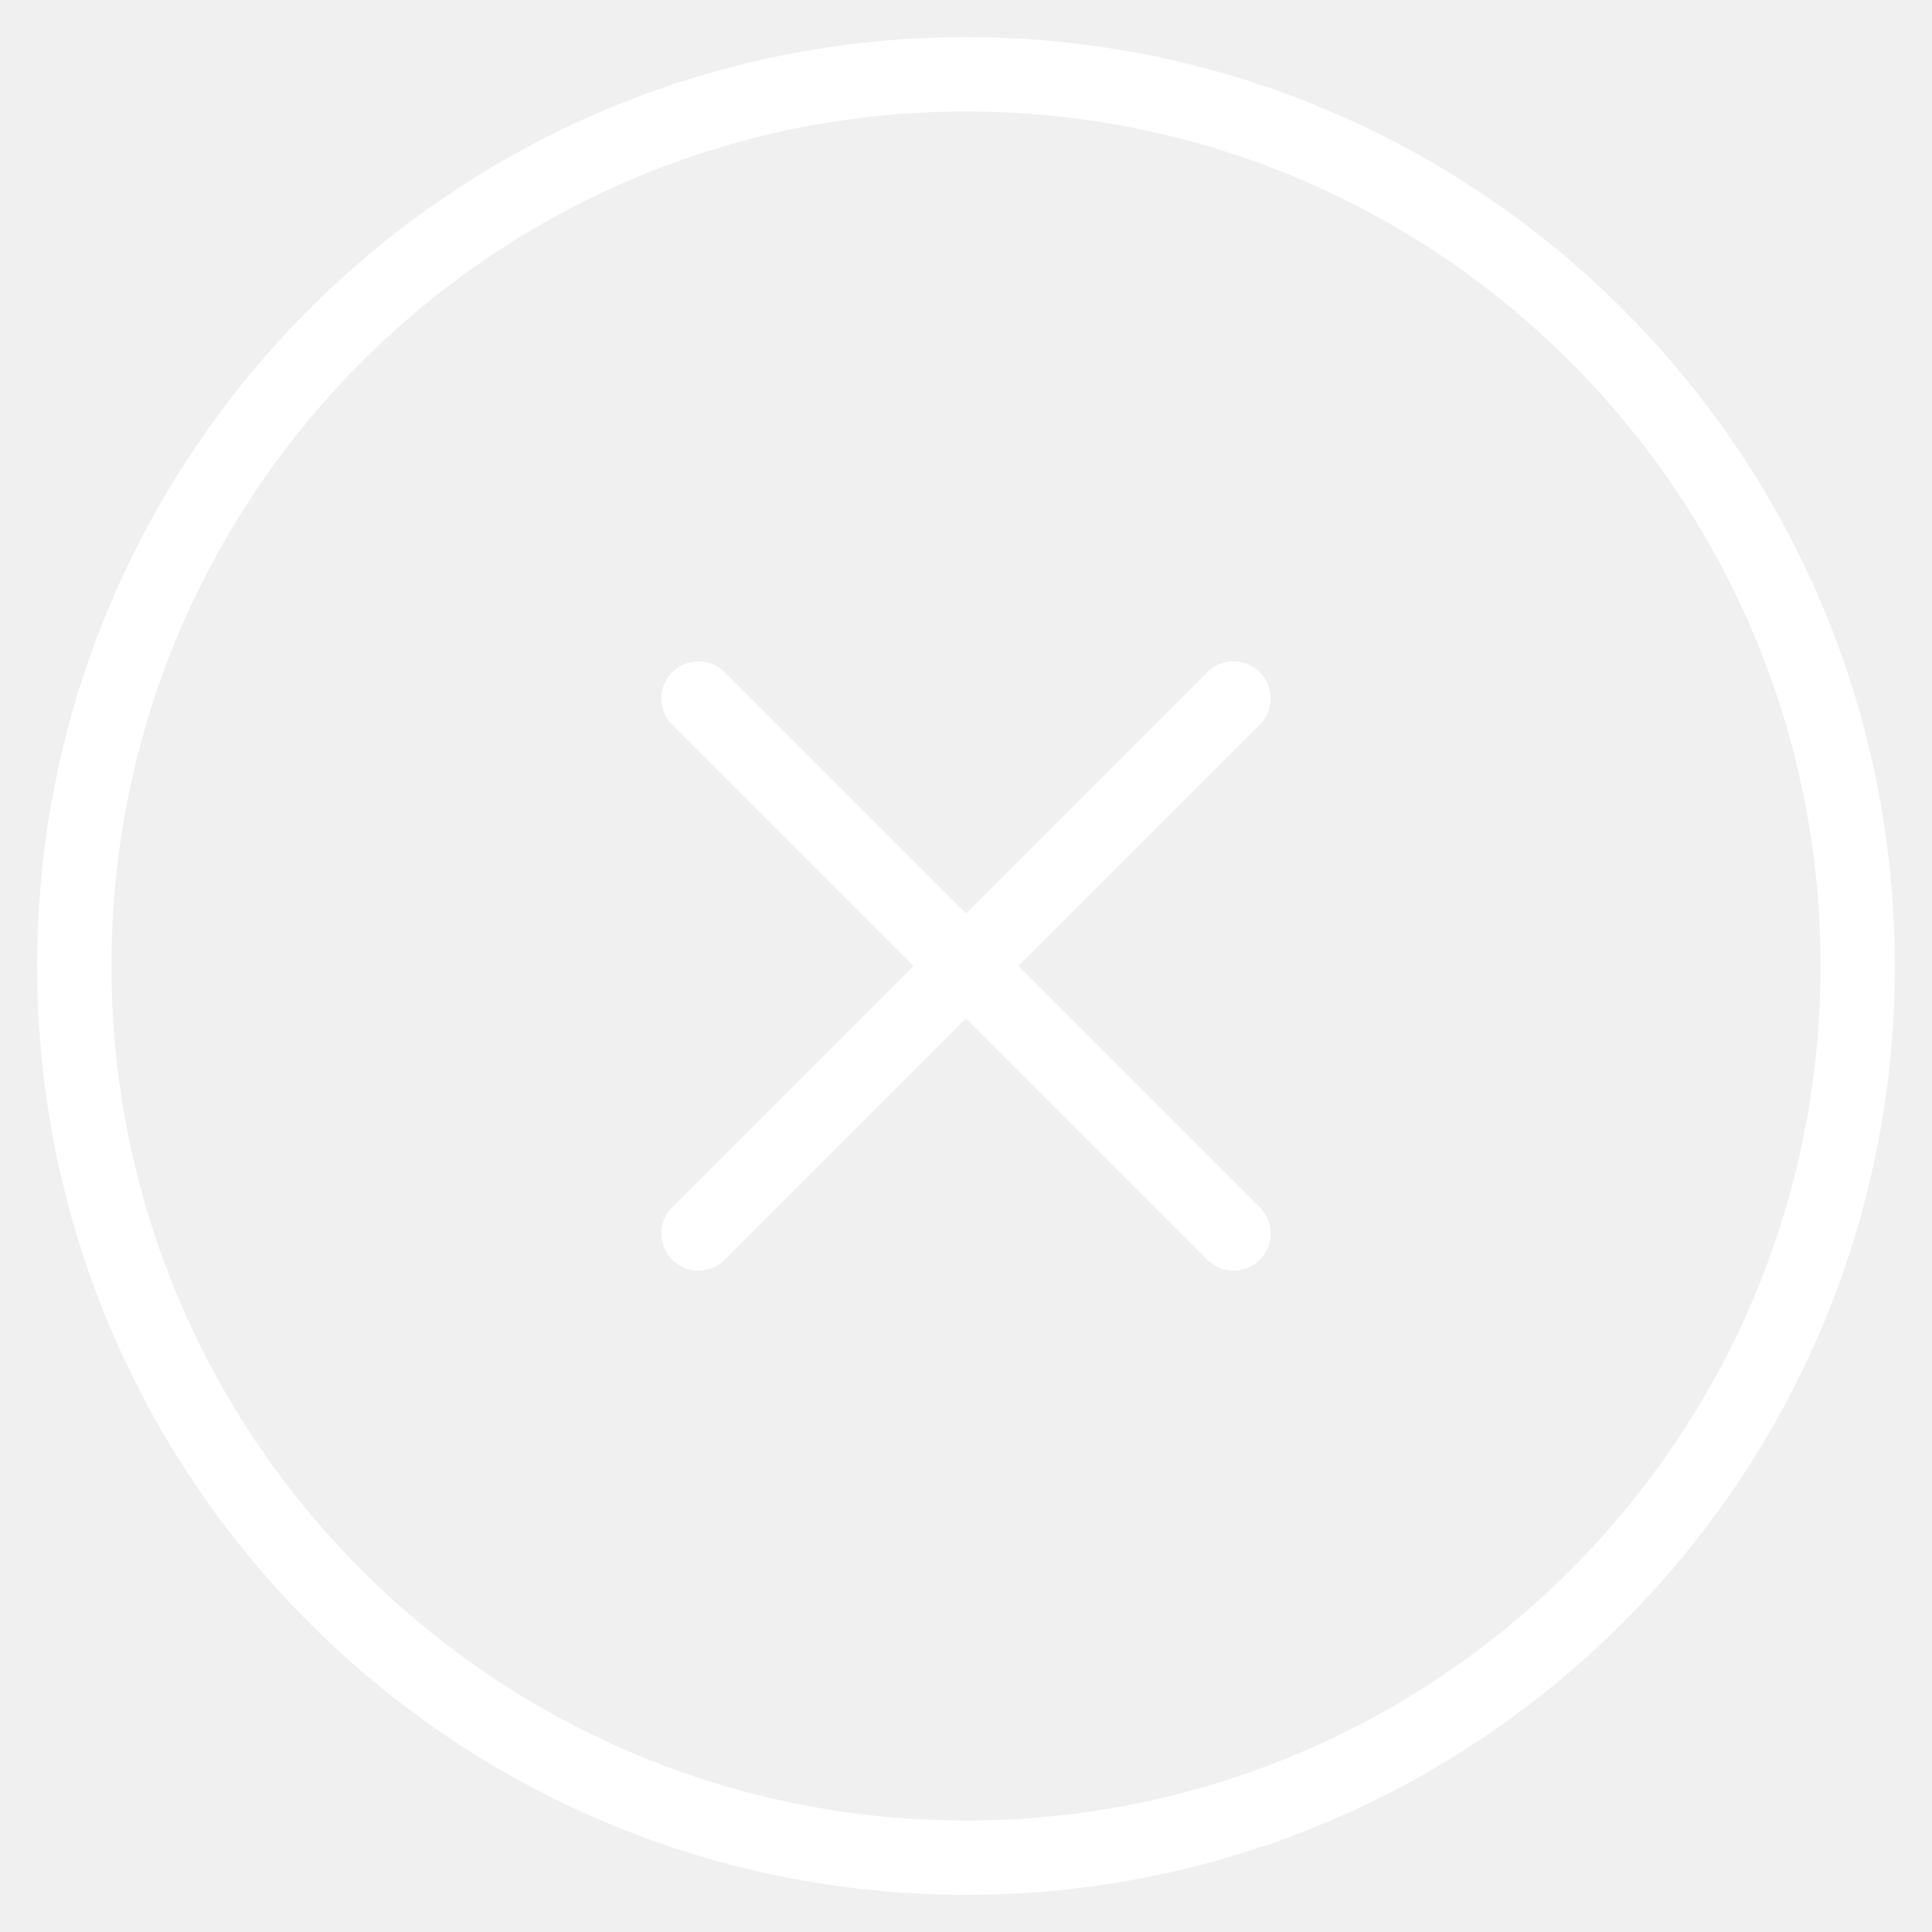
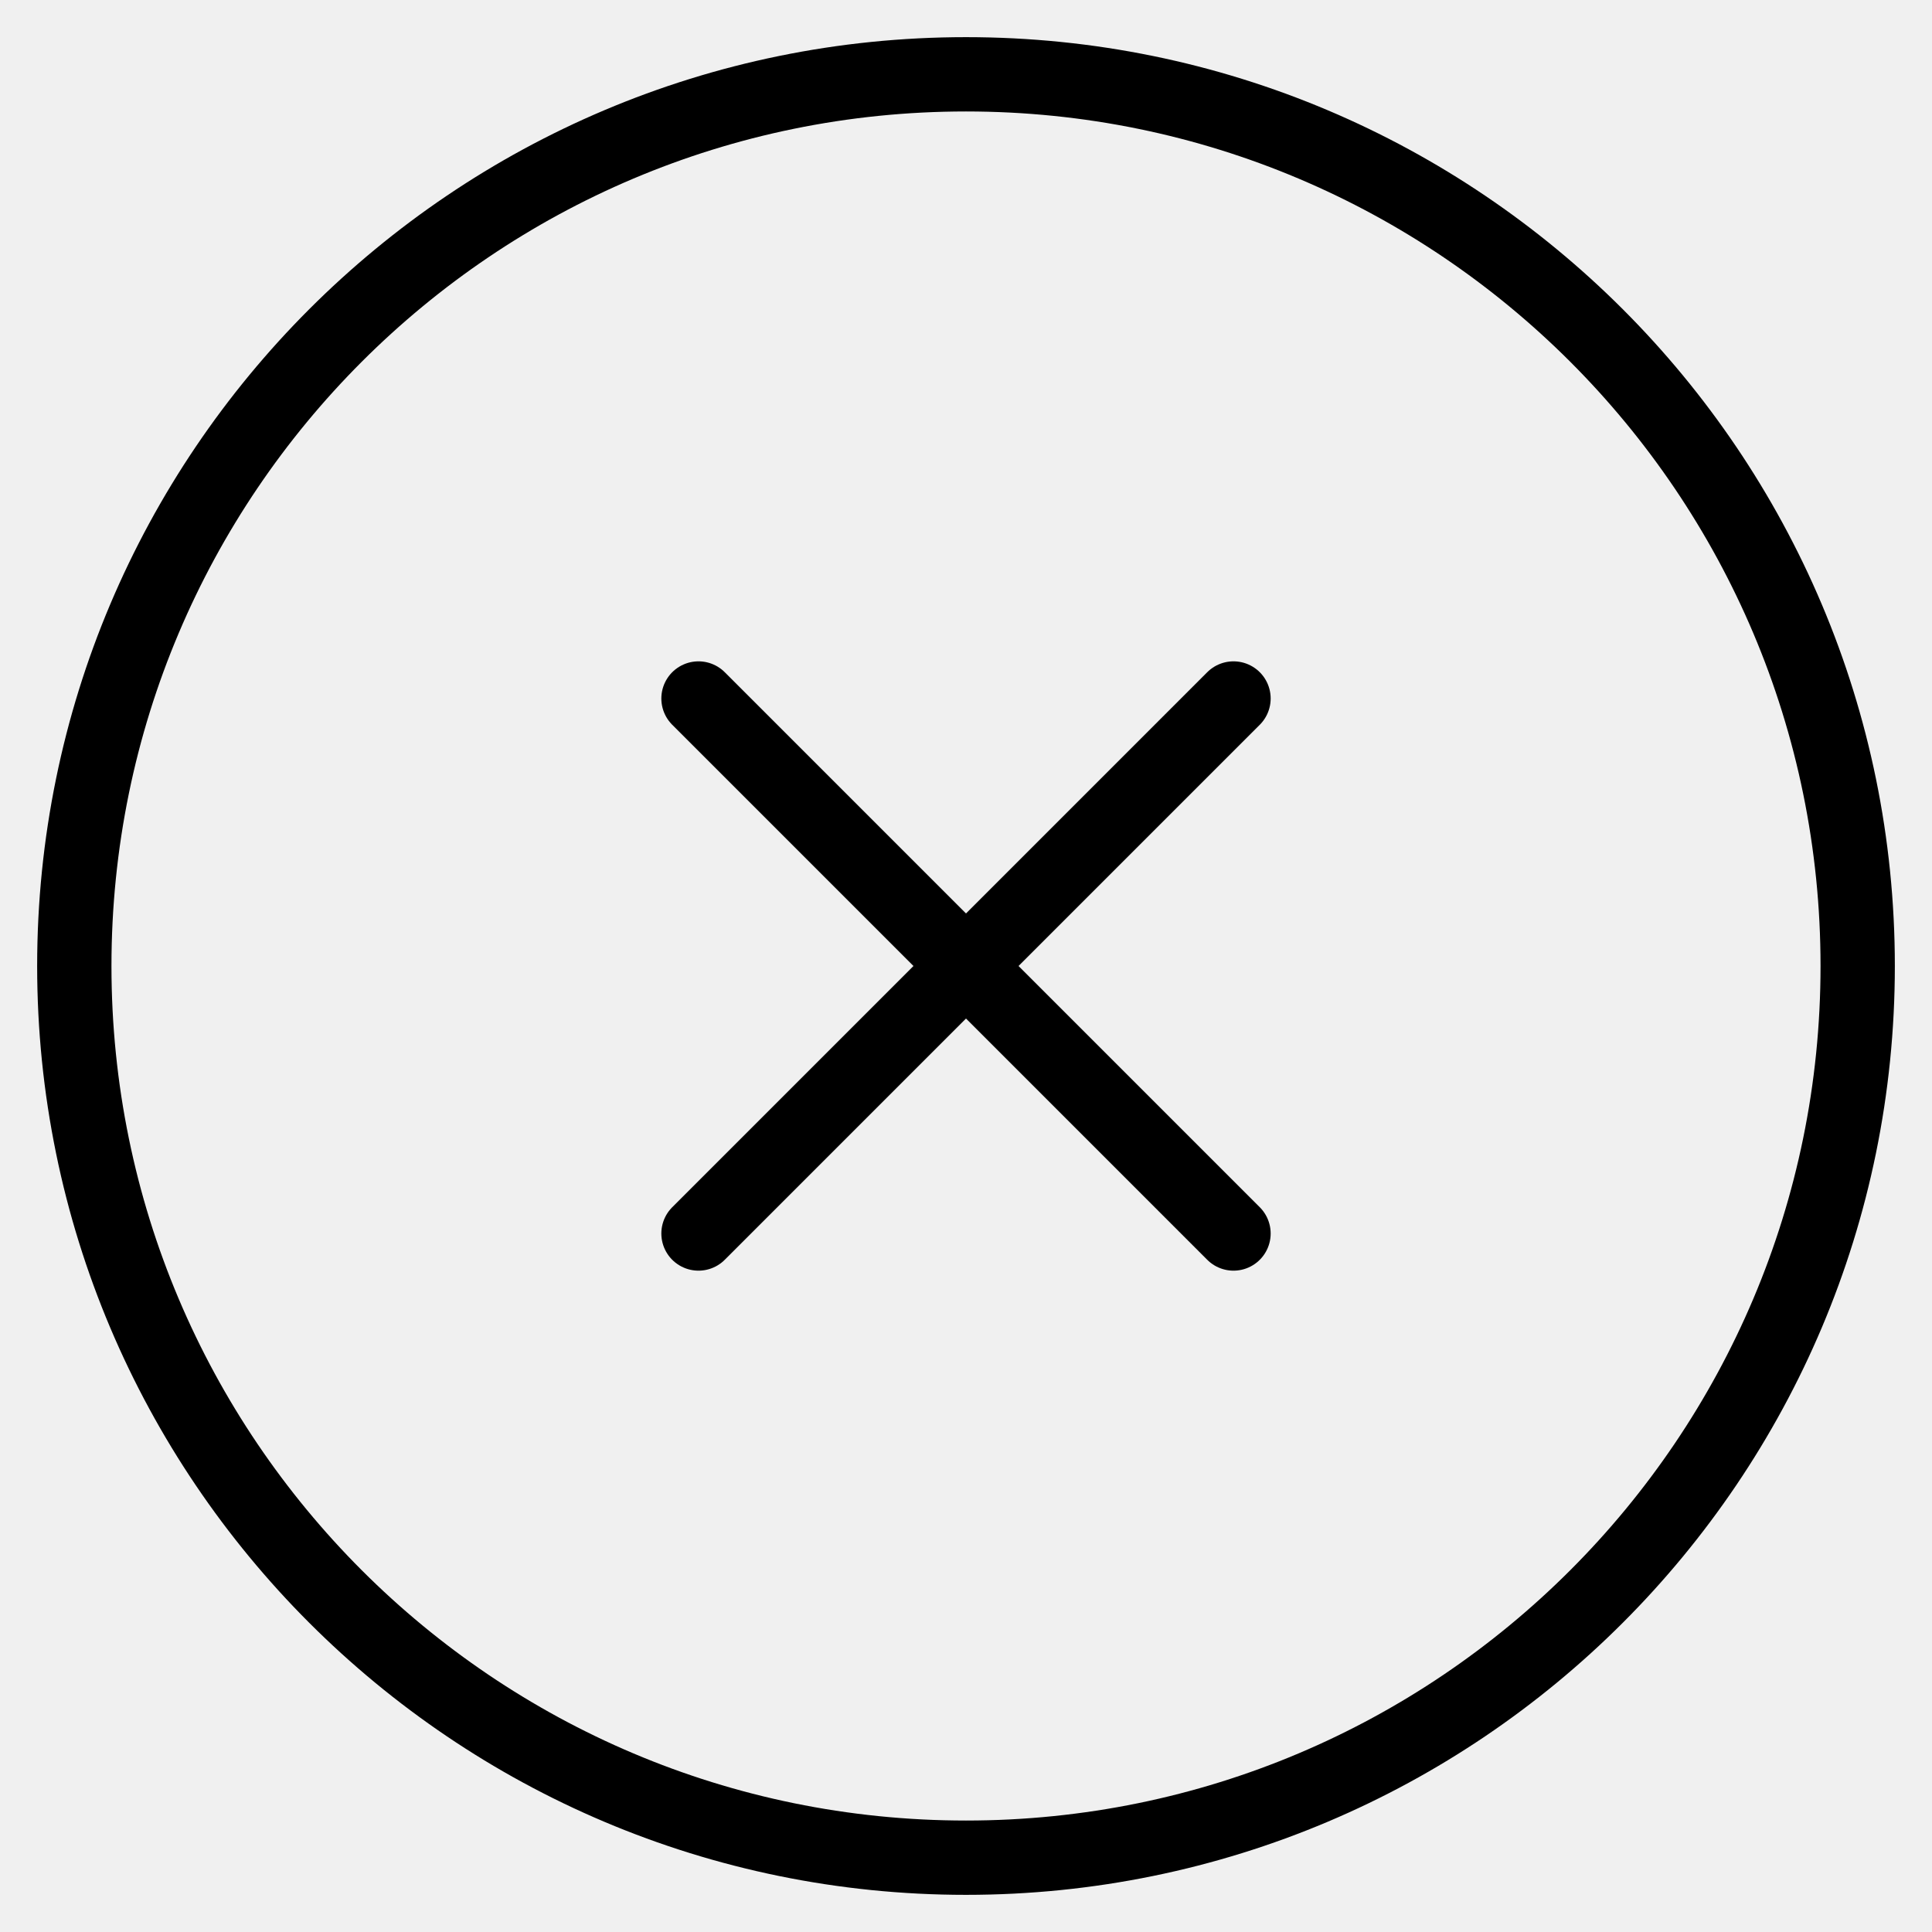
- <svg xmlns="http://www.w3.org/2000/svg" width="26" height="26" viewBox="0 0 26 26" fill="none">
-   <path d="M13 25C19.627 25 25 19.627 25 13C25 6.373 19.627 1 13 1C6.373 1 1 6.373 1 13C1 19.627 6.373 25 13 25Z" stroke="white" stroke-linecap="round" stroke-linejoin="round" />
-   <path d="M16.6 9.4L9.4 16.6" stroke="white" stroke-linecap="round" stroke-linejoin="round" />
-   <path d="M9.4 9.4L16.6 16.6" stroke="white" stroke-linecap="round" stroke-linejoin="round" />
+ <svg xmlns="http://www.w3.org/2000/svg" viewBox="0 0 26 26" fill="none" stroke="currentColor">
+   <path d="M13 25C19.627 25 25 19.627 25 13C25 6.373 19.627 1 13 1C6.373 1 1 6.373 1 13C1 19.627 6.373 25 13 25Z" stroke-linecap="round" stroke-linejoin="round" />
+   <path d="M16.6 9.4L9.4 16.6" stroke-linecap="round" stroke-linejoin="round" />
+   <path d="M9.4 9.4L16.6 16.6" stroke-linecap="round" stroke-linejoin="round" />
</svg>
